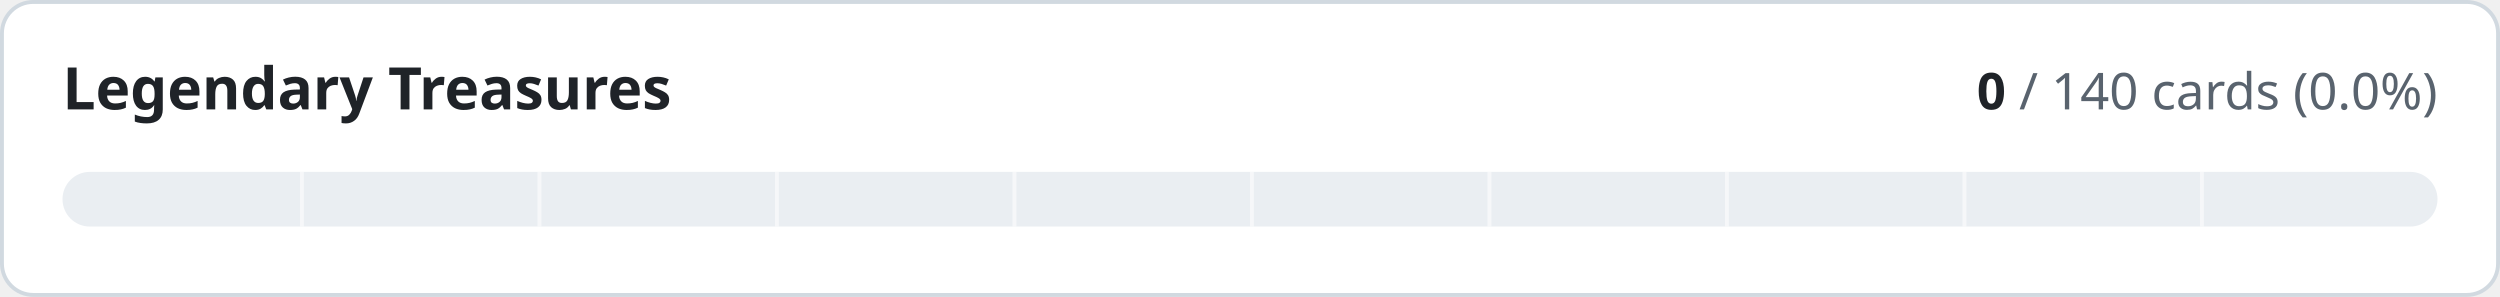
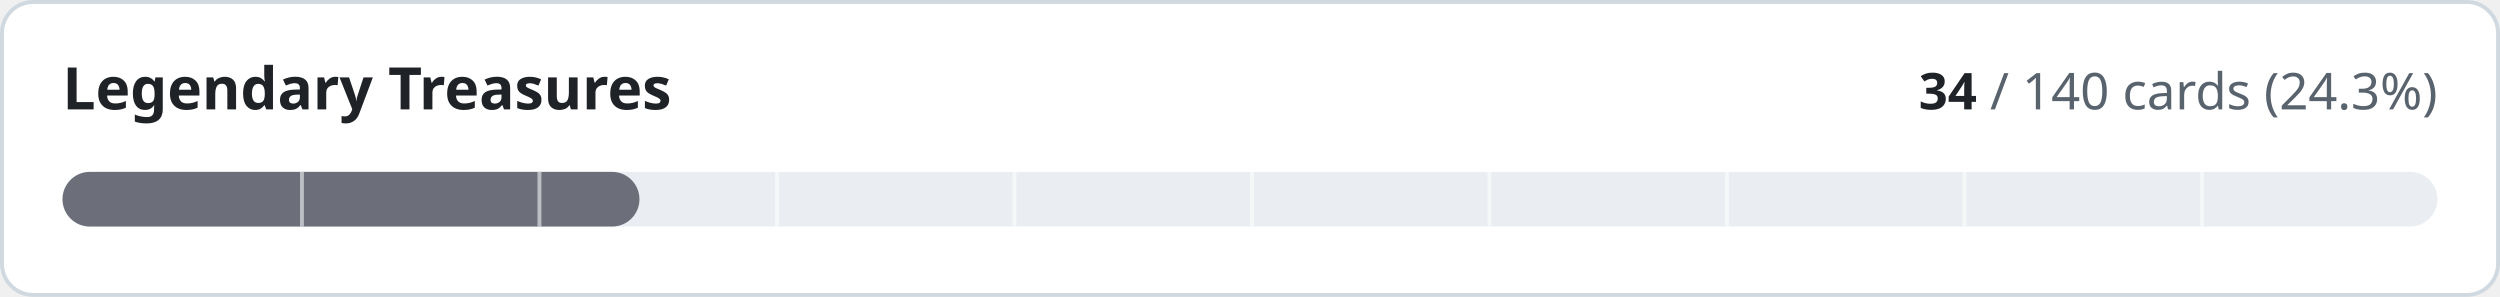
- <svg xmlns="http://www.w3.org/2000/svg" width="640" height="76" viewBox="0 0 640 76" role="img" aria-label="Legendary Treasures: 0 of 140 cards implemented">
+ <svg xmlns="http://www.w3.org/2000/svg" width="640" height="76" viewBox="0 0 640 76" role="img" aria-label="Legendary Treasures: 34 of 140 cards implemented">
  <style>
.t{fill:#1f2328}.m{fill:#59636e}.trk{fill:#eaeef2}.bd{stroke:#d1d9e0}.bg{fill:#ffffff}
@media (prefers-color-scheme:dark){.t{fill:#f0f6fc}.m{fill:#9198a1}.trk{fill:#262c36}.bd{stroke:#3d444d}.bg{fill:#0d1117}}
text{font-family:-apple-system,BlinkMacSystemFont,'Segoe UI','Noto Sans',Helvetica,Arial,sans-serif;font-variant-numeric:tabular-nums}
</style>
  <rect class="bg bd" x="0.5" y="0.5" width="639" height="75" rx="8" stroke-width="1" />
  <text class="t" x="16" y="28" font-size="15" font-weight="600">Legendary Treasures</text>
  <text class="m" x="624" y="28" font-size="13" text-anchor="end">
-     <tspan class="t" font-weight="600">0</tspan> / 140 cards (0.0%)</text>
+     <tspan class="t" font-weight="600">34</tspan> / 140 cards (24.3%)</text>
  <rect class="trk" x="16" y="44" width="608" height="14" rx="7" />
+   <rect x="16" y="44" width="147.7" height="14" rx="7" fill="#6c6f7a" />
  <rect x="76.8" y="44" width="1" height="14" class="bg" opacity="0.55" />
  <rect x="137.6" y="44" width="1" height="14" class="bg" opacity="0.55" />
  <rect x="198.4" y="44" width="1" height="14" class="bg" opacity="0.55" />
  <rect x="259.2" y="44" width="1" height="14" class="bg" opacity="0.55" />
  <rect x="320.0" y="44" width="1" height="14" class="bg" opacity="0.55" />
  <rect x="380.8" y="44" width="1" height="14" class="bg" opacity="0.55" />
  <rect x="441.6" y="44" width="1" height="14" class="bg" opacity="0.55" />
  <rect x="502.4" y="44" width="1" height="14" class="bg" opacity="0.55" />
  <rect x="563.2" y="44" width="1" height="14" class="bg" opacity="0.55" />
</svg>
